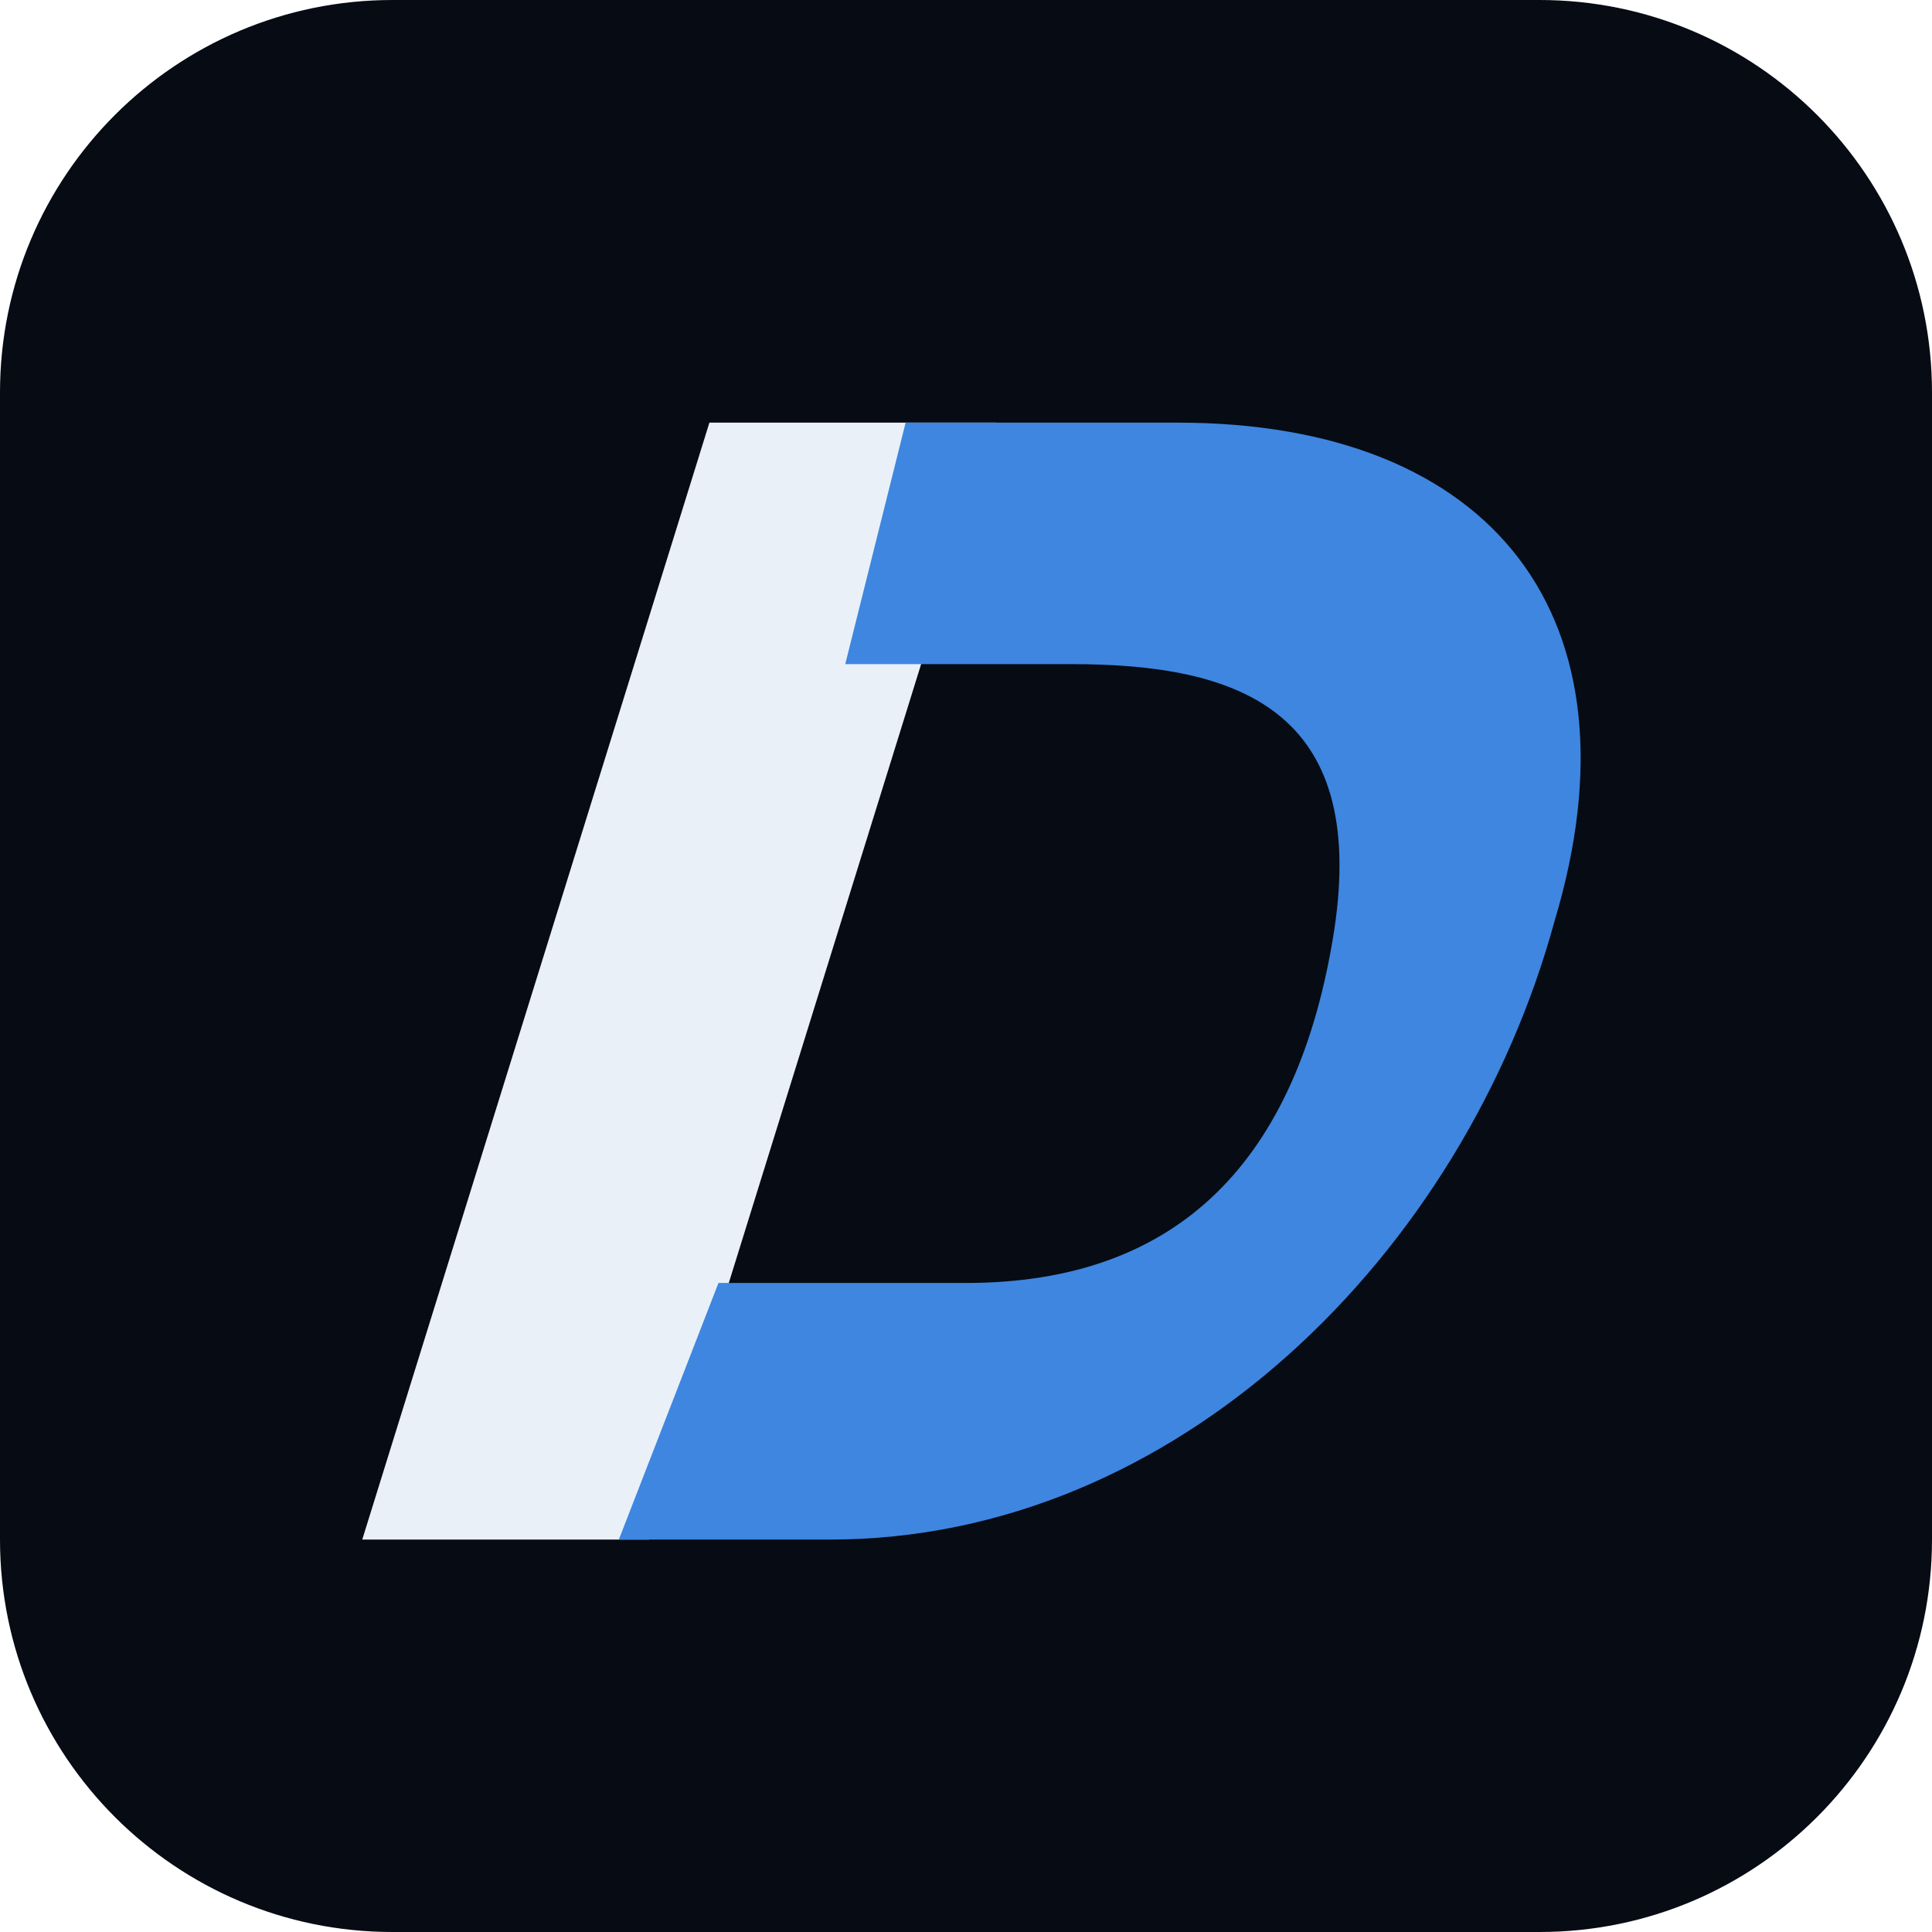
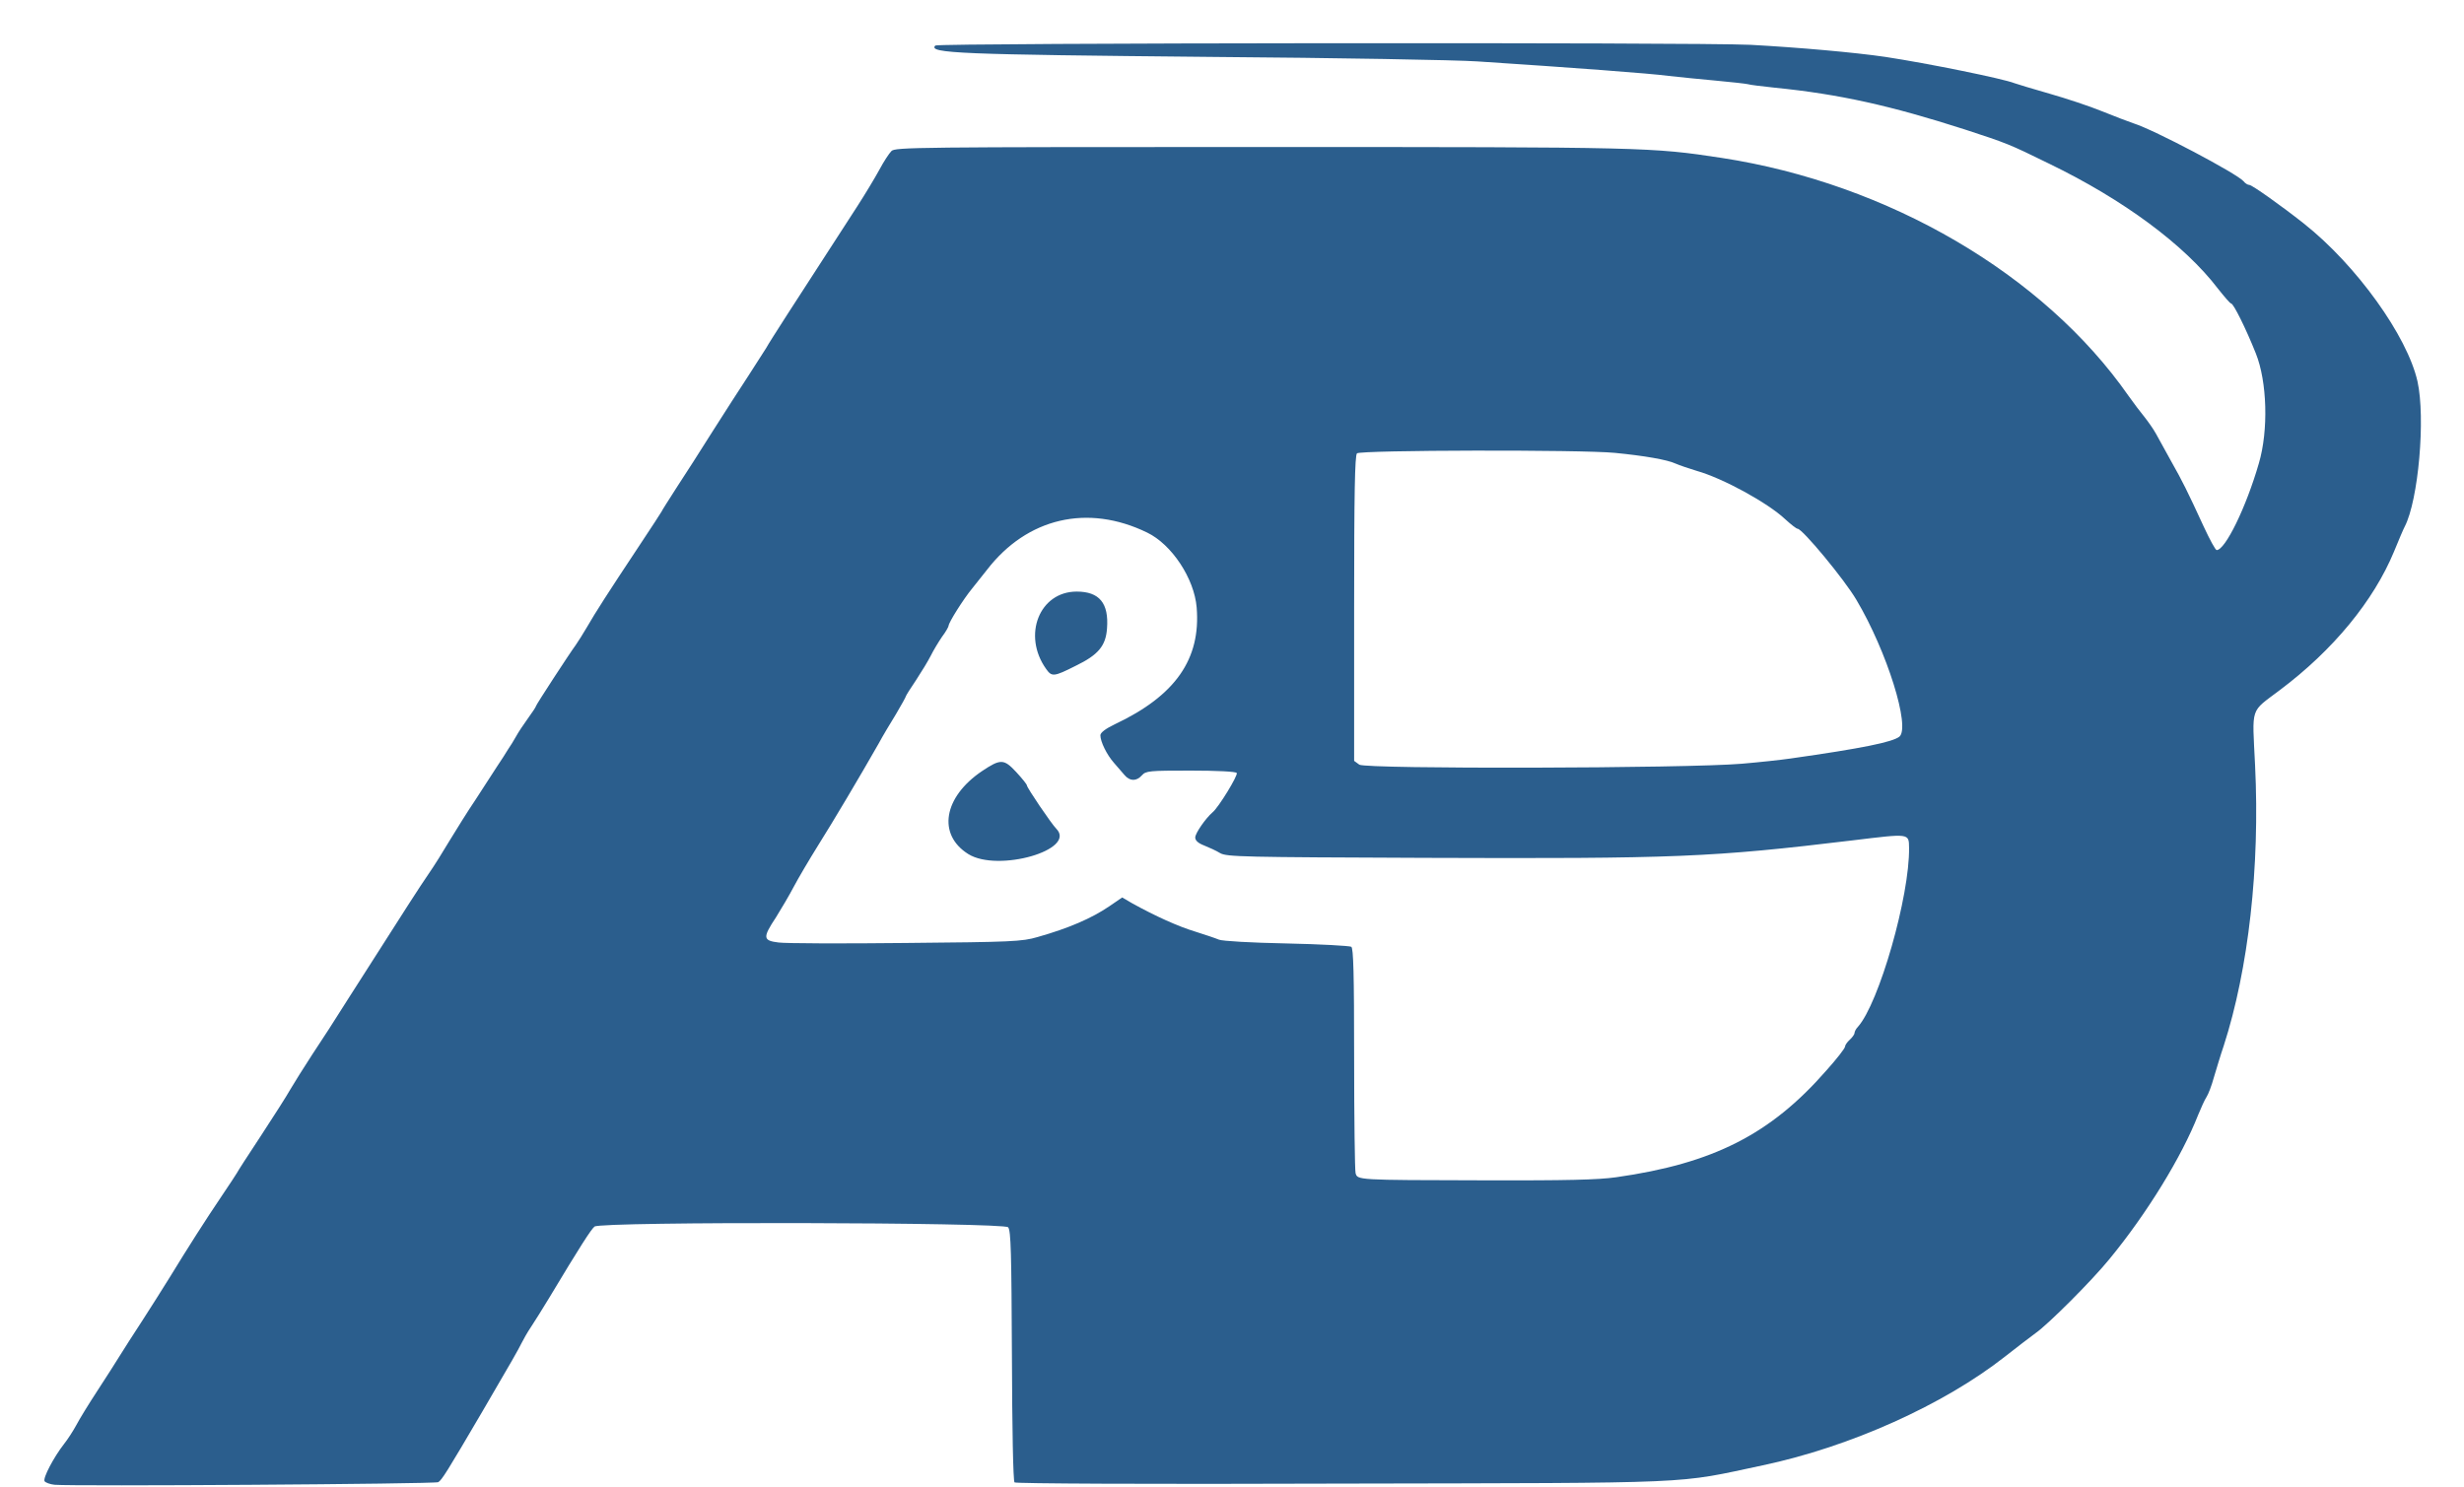
- <svg xmlns="http://www.w3.org/2000/svg" viewBox="0 0 64 64" role="img" aria-label="AD GLOBAL">
-   <rect width="64" height="64" rx="13" fill="#070B14" />
-   <path d="M12 51 L23.5 14 L33 14 L21.5 51 Z" fill="#EAF0F8" />
-   <path d="M30 14 L39 14 C49.5 14 54.5 20.5 51.5 30.5 C48.5 41.5 39 51 27.5 51 L20.5 51 L23.8 42.5 L32 42.5 C39 42.5 43 38.5 44.2 30.8 C45.3 23.5 41 22 35.5 22 L28 22 Z" fill="#3E86E0" />
+ <svg xmlns="http://www.w3.org/2000/svg" viewBox="0 0 1039 627" role="img" aria-label="A&amp;D">
+   <path fill="#2B5E8D" fill-rule="evenodd" d="M23.0,626.2C21.1,626.0 19.2,625.3 18.8,624.7C18.0,623.4 22.7,614.5 27.0,609.0C28.6,607.0 30.9,603.4 32.2,601.0C33.5,598.5 37.5,592.0 41.1,586.5C44.7,581.0 48.9,574.4 50.5,571.8C52.2,569.1 56.3,562.6 59.8,557.3C63.3,551.9 68.6,543.5 71.7,538.5C79.3,526.1 86.4,514.9 93.5,504.4C96.8,499.5 99.7,495.1 99.9,494.7C100.1,494.2 104.6,487.2 109.9,479.2C115.2,471.1 120.9,462.2 122.4,459.5C124.0,456.8 128.1,450.2 131.5,445.0C135.0,439.8 142.1,428.8 147.3,420.5C172.8,380.5 176.8,374.3 180.7,368.6C183.0,365.3 187.0,358.9 189.6,354.5C192.3,350.1 197.1,342.3 200.5,337.3C203.8,332.2 207.8,326.0 209.5,323.4C211.2,320.9 213.3,317.6 214.2,316.1C215.2,314.7 216.7,312.2 217.6,310.6C218.4,309.1 220.7,305.6 222.6,303.0C224.5,300.4 226.0,298.1 226.0,297.8C226.0,297.3 240.2,275.5 242.8,272.0C243.8,270.6 245.9,267.2 247.5,264.5C251.0,258.4 256.4,250.0 269.2,230.7C274.6,222.6 279.0,215.8 279.0,215.7C279.0,215.5 281.8,211.1 285.2,205.8C288.7,200.5 295.6,189.7 300.5,181.9C305.4,174.1 312.2,163.7 315.5,158.6C318.7,153.6 322.1,148.3 323.0,146.9C323.8,145.4 327.9,139.0 332.0,132.6C346.8,109.7 355.6,96.1 361.5,87.0C364.8,81.9 369.0,74.9 370.8,71.6C372.6,68.2 374.9,64.7 375.9,63.7C377.5,62.1 385.9,62.0 532.6,62.0C694.5,62.0 696.4,62.1 726.0,66.6C796.3,77.4 861.8,115.7 897.5,166.9C899.7,170.0 902.8,174.1 904.3,175.9C905.8,177.8 908.0,180.9 909.1,182.9C910.2,184.9 913.1,190.1 915.5,194.5C920.3,203.0 922.2,206.8 929.3,222.2C931.8,227.6 934.2,232.0 934.7,232.0C938.3,232.0 947.1,214.1 952.5,195.4C956.6,181.5 956.0,160.9 951.2,149.0C947.1,138.7 941.8,128.0 940.8,128.0C940.4,128.0 938.0,125.2 935.3,121.8C921.2,103.3 895.4,84.2 864.0,69.0C846.9,60.6 846.2,60.4 828.5,54.6C797.4,44.6 775.6,39.7 748.5,37.0C743.0,36.4 737.8,35.8 737.0,35.5C736.2,35.3 730.1,34.6 723.5,34.0C716.9,33.4 707.9,32.5 703.5,32.0C696.2,31.0 662.8,28.5 623.0,25.9C614.5,25.3 563.9,24.4 510.5,24.0C405.0,23.0 391.2,22.5 394.4,19.2C395.6,18.1 715.6,17.8 738.1,18.9C758.3,20.0 782.1,22.1 795.0,24.0C812.8,26.7 844.8,33.2 849.5,35.1C850.6,35.5 857.2,37.5 864.2,39.5C871.2,41.5 881.2,44.8 886.3,46.9C891.5,49.0 897.5,51.3 899.6,52.0C908.5,54.8 943.2,73.2 946.0,76.4C946.7,77.3 947.8,78.0 948.5,78.0C949.6,78.0 961.9,86.7 971.5,94.3C993.6,111.8 1015.1,141.7 1019.4,160.9C1022.8,176.3 1019.8,210.9 1014.0,222.1C1013.5,223.0 1011.5,227.7 1009.5,232.6C1000.9,253.4 983.8,274.2 961.4,291.0C948.6,300.7 949.7,297.5 950.9,322.7C953.0,365.8 948.1,408.8 937.7,441.0C936.3,445.1 934.5,451.2 933.5,454.5C932.6,457.8 931.2,461.5 930.4,462.7C929.6,463.9 928.1,467.3 926.9,470.2C920.0,487.8 905.3,511.8 889.5,531.0C882.1,540.1 863.7,558.5 858.4,562.2C856.3,563.7 850.5,568.2 845.5,572.1C819.7,592.4 780.2,610.2 743.3,618.0C706.0,625.9 718.6,625.4 565.6,625.7C482.8,626.0 428.3,625.7 427.8,625.2C427.2,624.6 426.8,602.2 426.7,571.8C426.5,528.7 426.3,519.0 425.1,517.6C423.3,515.5 253.5,515.1 250.7,517.3C249.3,518.4 244.7,525.5 231.5,547.5C228.8,551.9 225.5,557.3 224.0,559.5C222.5,561.7 220.7,564.9 219.9,566.5C218.4,569.5 216.1,573.6 203.4,595.3C188.4,620.9 186.3,624.2 184.8,625.1C183.4,625.9 30.8,626.9 23.0,626.2ZM681.5,496.5C722.4,490.7 746.6,478.4 770.1,451.5C774.5,446.6 778.0,442.1 778.0,441.4C778.0,440.8 778.9,439.5 780.0,438.5C781.1,437.5 782.0,436.2 782.0,435.7C782.0,435.1 782.6,433.9 783.4,433.1C792.3,423.2 805.3,377.9 805.0,357.5C804.9,351.4 805.3,351.5 781.4,354.4C721.6,361.6 706.8,362.2 600.5,361.8C524.2,361.5 517.3,361.4 514.5,359.8C512.9,358.8 509.8,357.4 507.8,356.6C505.2,355.6 504.0,354.5 504.0,353.2C504.0,351.4 508.4,345.1 511.3,342.6C513.8,340.6 522.1,327.0 521.5,326.0C521.1,325.4 513.2,325.0 502.1,325.0C484.6,325.0 483.2,325.1 481.5,327.0C479.2,329.6 476.4,329.5 474.2,326.9C473.3,325.8 471.2,323.4 469.7,321.7C466.7,318.3 464.0,312.8 464.0,310.1C464.0,309.0 466.2,307.3 470.2,305.4C495.6,293.4 506.4,278.0 504.6,256.2C503.6,244.0 494.1,229.6 483.7,224.6C458.6,212.4 433.1,218.4 416.2,240.3C414.7,242.2 411.9,245.7 410.0,248.1C406.2,252.7 400.0,262.6 400.0,263.9C400.0,264.3 398.8,266.5 397.2,268.6C395.7,270.8 393.6,274.3 392.5,276.5C391.4,278.7 388.6,283.3 386.3,286.8C383.9,290.3 382.0,293.4 382.0,293.6C382.0,293.9 380.1,297.3 377.8,301.2C375.4,305.1 372.1,310.6 370.5,313.6C362.7,327.3 351.3,346.5 345.0,356.5C341.2,362.6 336.6,370.4 334.7,374.0C332.8,377.6 329.4,383.4 327.2,386.9C321.5,395.5 321.7,396.7 328.3,397.5C331.1,397.9 355.3,398.0 382.0,397.7C426.8,397.3 431.0,397.1 437.5,395.2C450.6,391.5 460.3,387.3 467.8,382.2L473.2,378.5L477.3,380.9C487.2,386.4 497.0,390.8 504.0,392.9C508.1,394.2 512.6,395.7 514.0,396.3C515.5,396.9 527.3,397.6 542.5,397.9C556.8,398.2 569.1,398.9 569.8,399.3C570.7,399.9 571.0,410.5 571.0,446.3C571.0,471.7 571.3,493.5 571.6,494.7C572.4,497.7 571.8,497.7 625.0,497.8C660.7,497.9 673.8,497.6 681.5,496.5ZM408.3,360.2C395.2,352.0 397.8,336.2 414.1,325.2C421.9,320.0 423.3,320.0 428.5,325.6C431.0,328.3 433.0,330.8 433.0,331.2C433.0,332.2 443.4,347.5 445.4,349.5C454.2,358.4 420.8,368.0 408.3,360.2ZM734.5,322.1C741.6,321.5 750.9,320.5 755.0,319.9C785.3,315.6 797.9,313.0 800.9,310.7C805.7,306.8 795.7,274.7 782.8,253.0C777.7,244.3 760.0,223.0 758.0,223.0C757.5,223.0 755.2,221.2 752.8,219.0C745.5,212.1 726.5,201.7 715.5,198.6C712.2,197.6 708.1,196.2 706.5,195.5C703.1,193.9 693.3,192.2 681.0,191.0C667.0,189.6 573.6,189.8 572.2,191.2C571.3,192.1 571.0,208.0 571.0,256.6L571.0,320.9L573.2,322.5C576.0,324.4 711.3,324.1 734.5,322.1ZM441.1,282.1C431.0,267.9 438.3,249.5 454.0,249.5C463.6,249.5 467.6,254.4 466.8,265.0C466.3,272.4 463.1,276.2 453.6,280.8C444.3,285.5 443.5,285.5 441.1,282.1Z" />
</svg>
